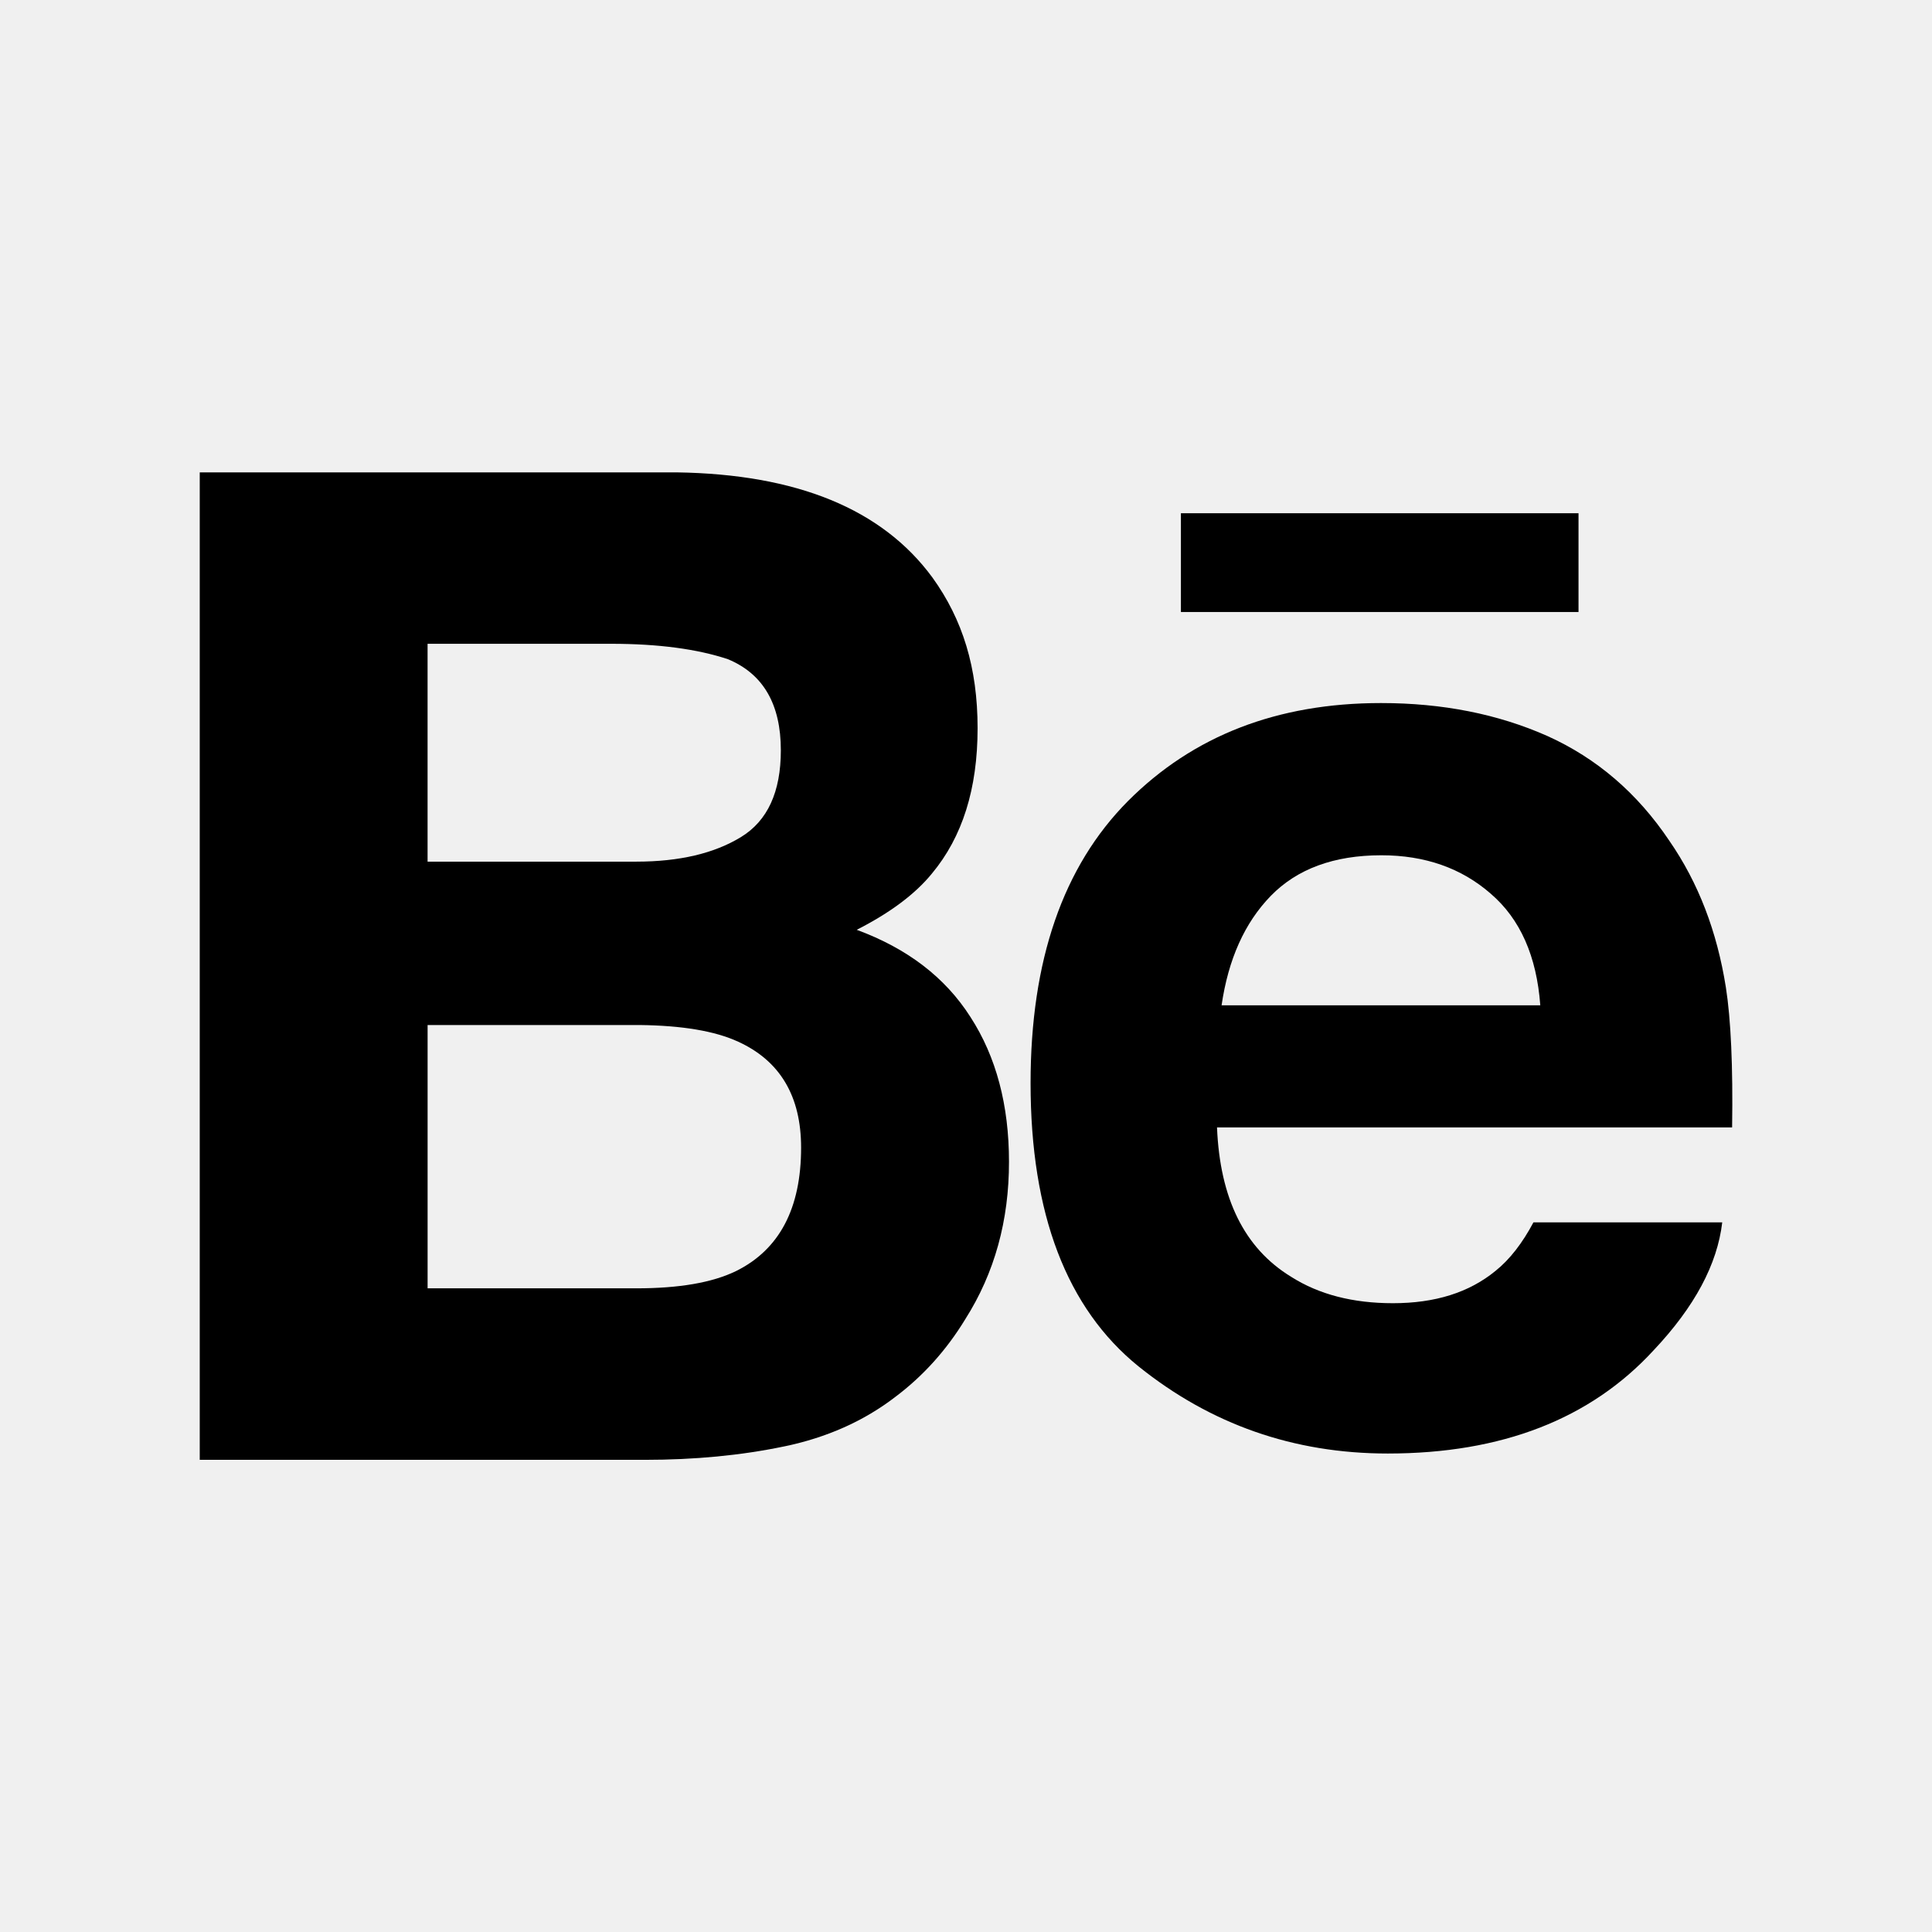
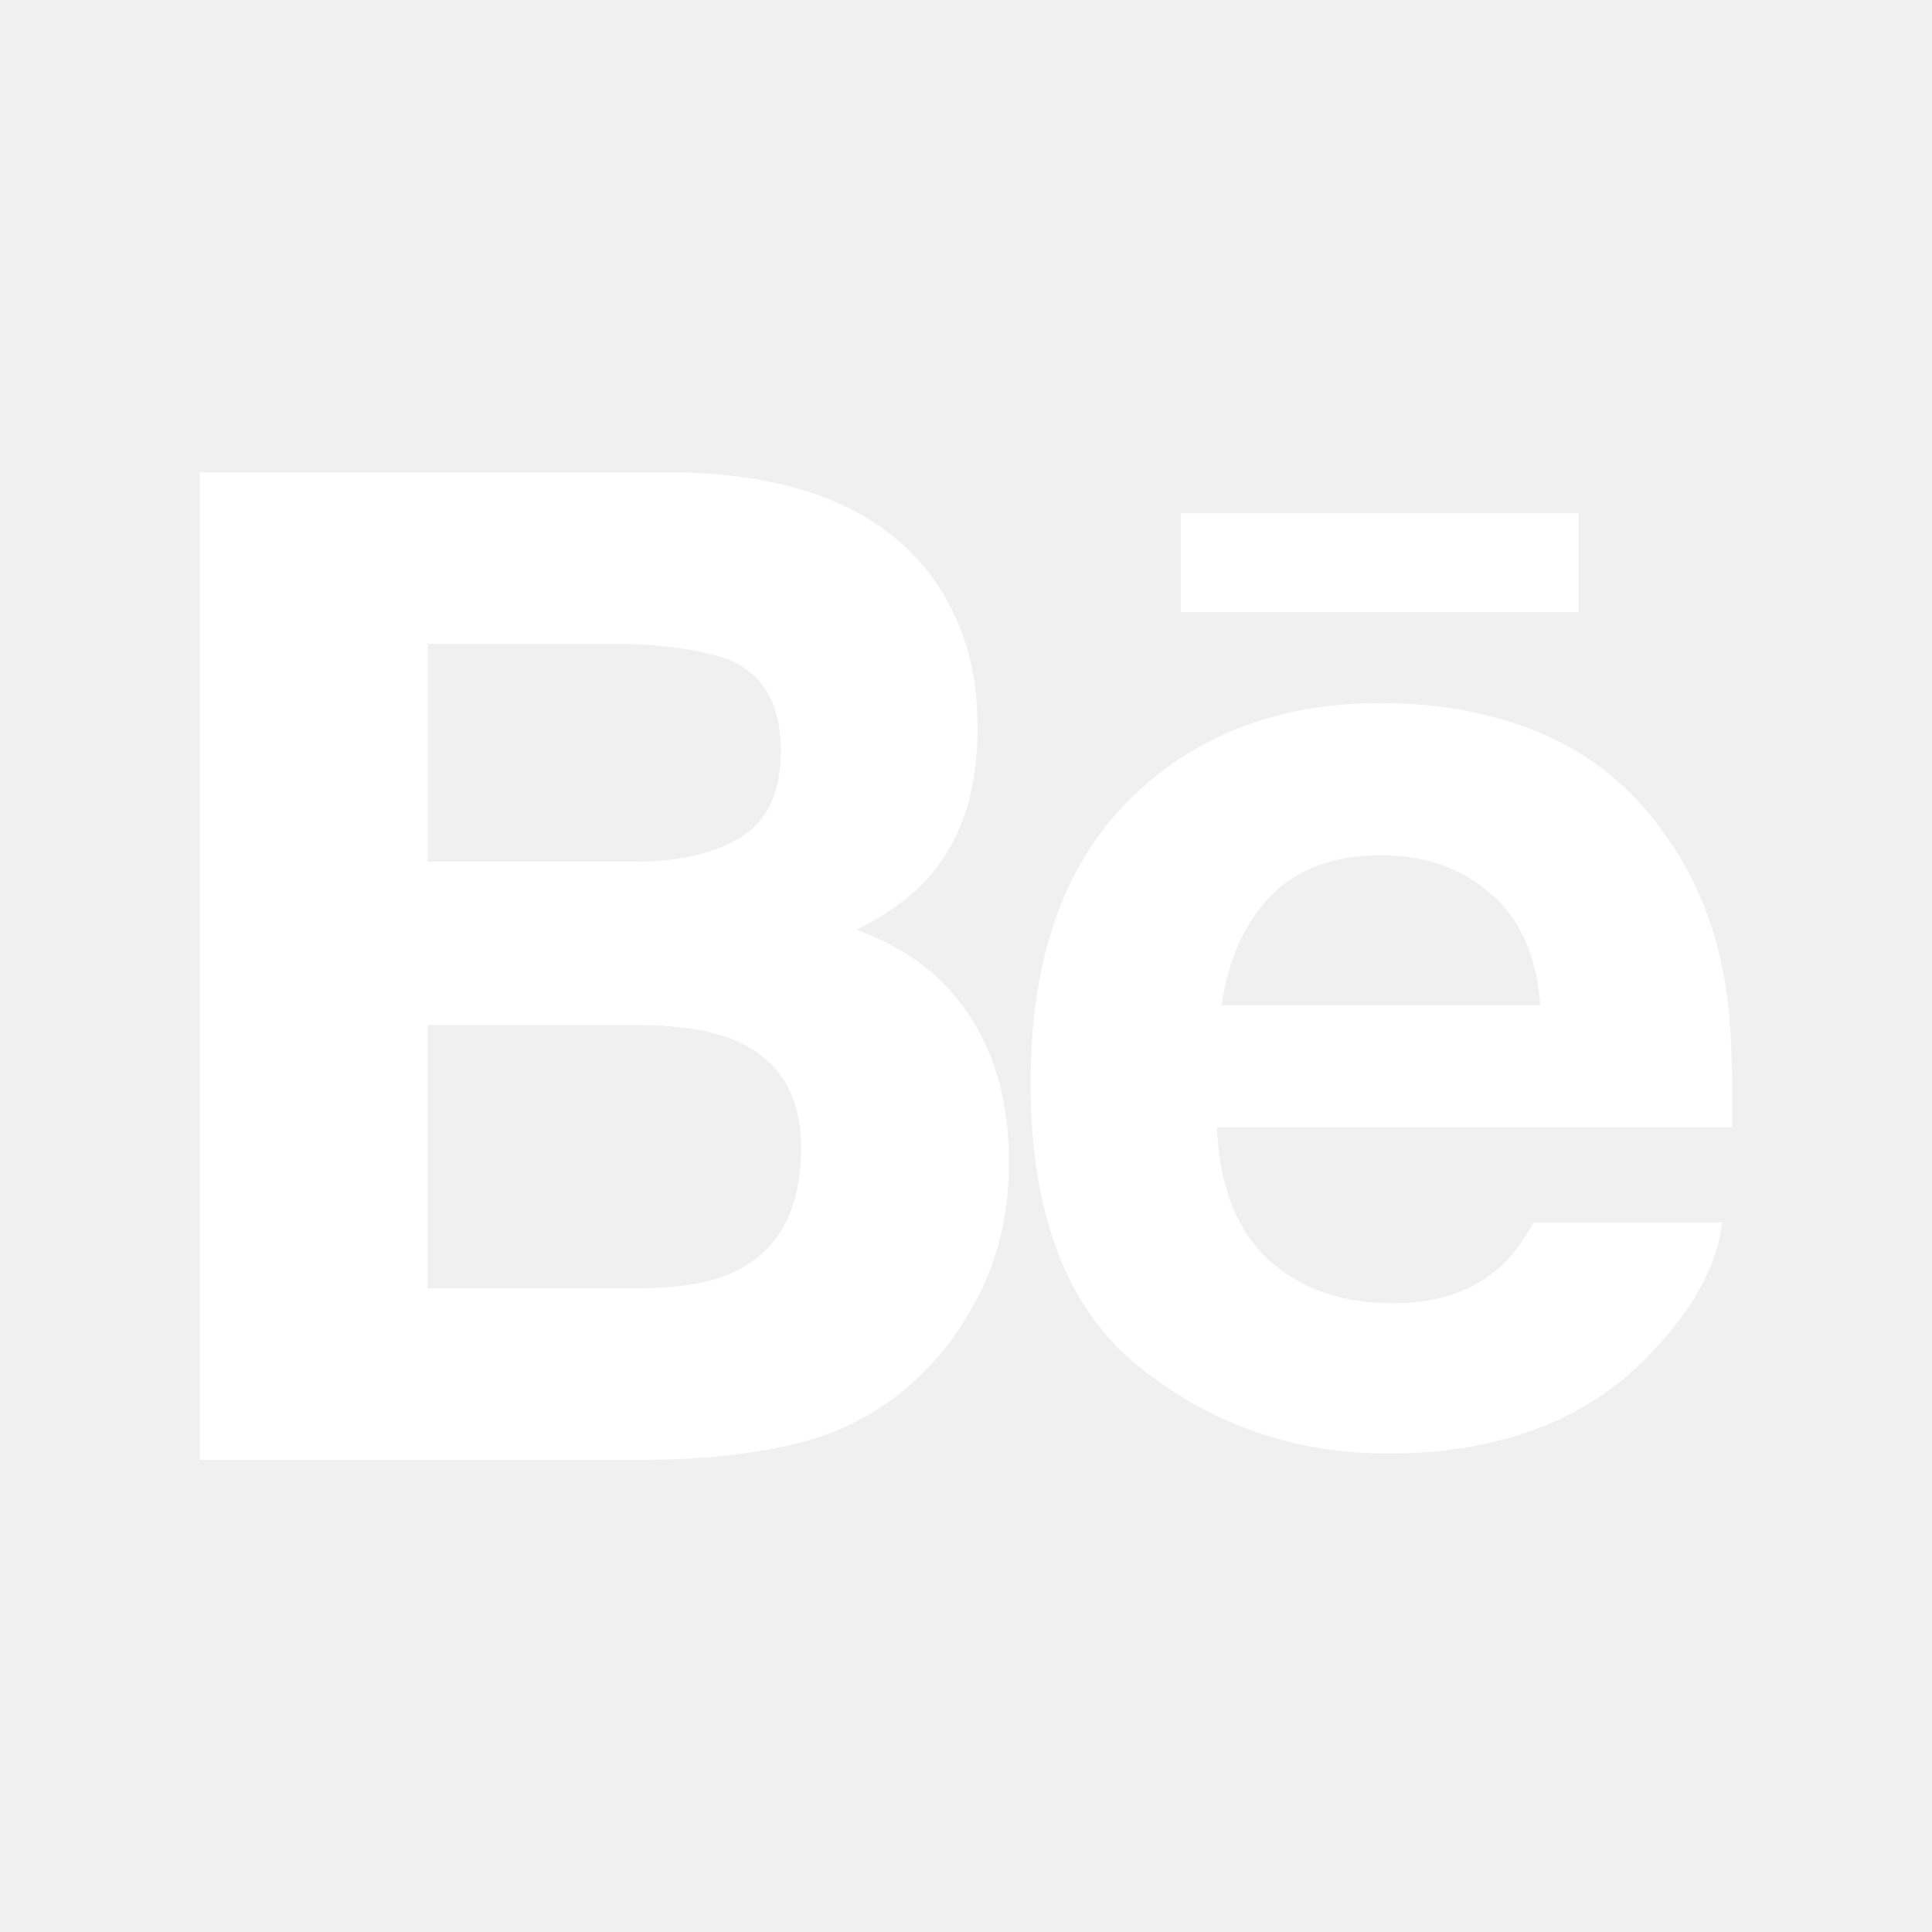
<svg xmlns="http://www.w3.org/2000/svg" id="Capa_1" version="1.1" viewBox="0 0 800 800">
-   <path d="M714.64,408.79c-3.66-23.04-11.33-43.19-23.4-60.64-13.24-19.76-30.1-34.19-50.5-43.39-20.5-9.09-43.41-13.64-68.89-13.64-42.93,0-77.78,13.51-104.79,40.59-26.9,27.08-40.32,66-40.32,116.78,0,54.19,14.99,93.28,44.71,117.31,29.82,23.96,64.17,36.07,103.19,36.07,47.2,0,83.96-14.3,110.12-42.78,16.94-17.96,26.34-35.54,28.38-52.94h-78.17c-4.55,8.54-9.75,15.32-15.7,20.09-10.97,8.99-25.05,13.39-42.5,13.39-16.49,0-30.59-3.58-42.19-10.97-19.31-11.81-29.44-32.39-30.64-61.83h213.29c.38-25.35-.51-44.76-2.59-58.05ZM505.83,416.28c2.79-19.1,9.55-34.19,20.4-45.34,10.82-11.1,26.06-16.79,45.75-16.79,18.06,0,33.18,5.31,45.29,15.9,12.24,10.49,19.03,25.94,20.53,46.23h-131.97Z" />
-   <rect x="488.99" y="212.52" width="164.64" height="40.9" />
-   <path d="M324.6,598.96c17.71-3.66,33.1-10.52,46.13-20.53,11.56-8.69,21.19-19.41,28.96-32.16,12.19-19.2,18.14-40.98,18.11-65.26,0-23.4-5.31-43.44-15.93-59.85-10.54-16.56-26.32-28.48-47.12-36.15,13.74-6.99,24.13-14.71,31.12-23.27,12.65-15.17,18.93-35.13,18.93-60.21s-6.17-44.99-18.7-62.39c-20.83-28.38-56.14-42.8-105.88-43.54H82.71v408.89h184.2c20.68,0,39.93-1.83,57.69-5.54ZM177.06,266.58h76.08c19.54,0,35.67,2.18,48.27,6.38,14.66,6.07,21.92,18.7,21.92,37.72,0,17.25-5.49,29.21-16.54,35.95-11.08,6.76-25.48,10.14-43.24,10.16h-86.5v-90.21ZM177.06,533.47v-109.03h87.77c17.5.2,31.14,2.44,40.85,6.91,17.38,7.95,26.04,22.61,26.04,43.87,0,25.17-8.99,42.17-26.85,51.06-9.93,4.85-23.68,7.19-41.43,7.19h-86.37Z" />
+   <defs>
+     <style>
+       .st0 {
+         fill: #fff;
+       }
+     </style>
+   </defs>
+   <path class="st0" d="M714.64,408.79c-3.66-23.04-11.33-43.19-23.4-60.64-13.24-19.76-30.1-34.19-50.5-43.39-20.5-9.09-43.41-13.64-68.89-13.64-42.93,0-77.78,13.51-104.79,40.59-26.9,27.08-40.32,66-40.32,116.78,0,54.19,14.99,93.28,44.71,117.31,29.82,23.96,64.17,36.07,103.19,36.07,47.2,0,83.96-14.3,110.12-42.78,16.94-17.96,26.34-35.54,28.38-52.94h-78.17c-4.55,8.54-9.75,15.32-15.7,20.09-10.97,8.99-25.05,13.39-42.5,13.39-16.49,0-30.59-3.58-42.19-10.97-19.31-11.81-29.44-32.39-30.64-61.83h213.29c.38-25.35-.51-44.76-2.59-58.05h0ZM505.83,416.28c2.79-19.1,9.55-34.19,20.4-45.34,10.82-11.1,26.06-16.79,45.75-16.79,18.06,0,33.18,5.31,45.29,15.9,12.24,10.49,19.03,25.94,20.53,46.23h-131.97Z" />
+   <rect class="st0" x="488.99" y="212.52" width="164.64" height="40.9" />
+   <path class="st0" d="M324.6,598.96c17.71-3.66,33.1-10.52,46.13-20.53,11.56-8.69,21.19-19.41,28.96-32.16,12.19-19.2,18.14-40.98,18.11-65.26,0-23.4-5.31-43.44-15.93-59.85-10.54-16.56-26.32-28.48-47.12-36.15,13.74-6.99,24.13-14.71,31.12-23.27,12.65-15.17,18.93-35.13,18.93-60.21s-6.17-44.99-18.7-62.39c-20.83-28.38-56.14-42.8-105.88-43.54H82.71v408.89h184.2c20.68,0,39.93-1.83,57.69-5.54h0ZM177.06,266.58h76.08c19.54,0,35.67,2.18,48.27,6.38,14.66,6.07,21.92,18.7,21.92,37.72,0,17.25-5.49,29.21-16.54,35.95-11.08,6.76-25.48,10.14-43.24,10.16h-86.5v-90.21h0ZM177.06,533.47v-109.03h87.77c17.5.2,31.14,2.44,40.85,6.91,17.38,7.95,26.04,22.61,26.04,43.87,0,25.17-8.99,42.17-26.85,51.06-9.93,4.85-23.68,7.19-41.43,7.19h-86.38Z" />
</svg>
